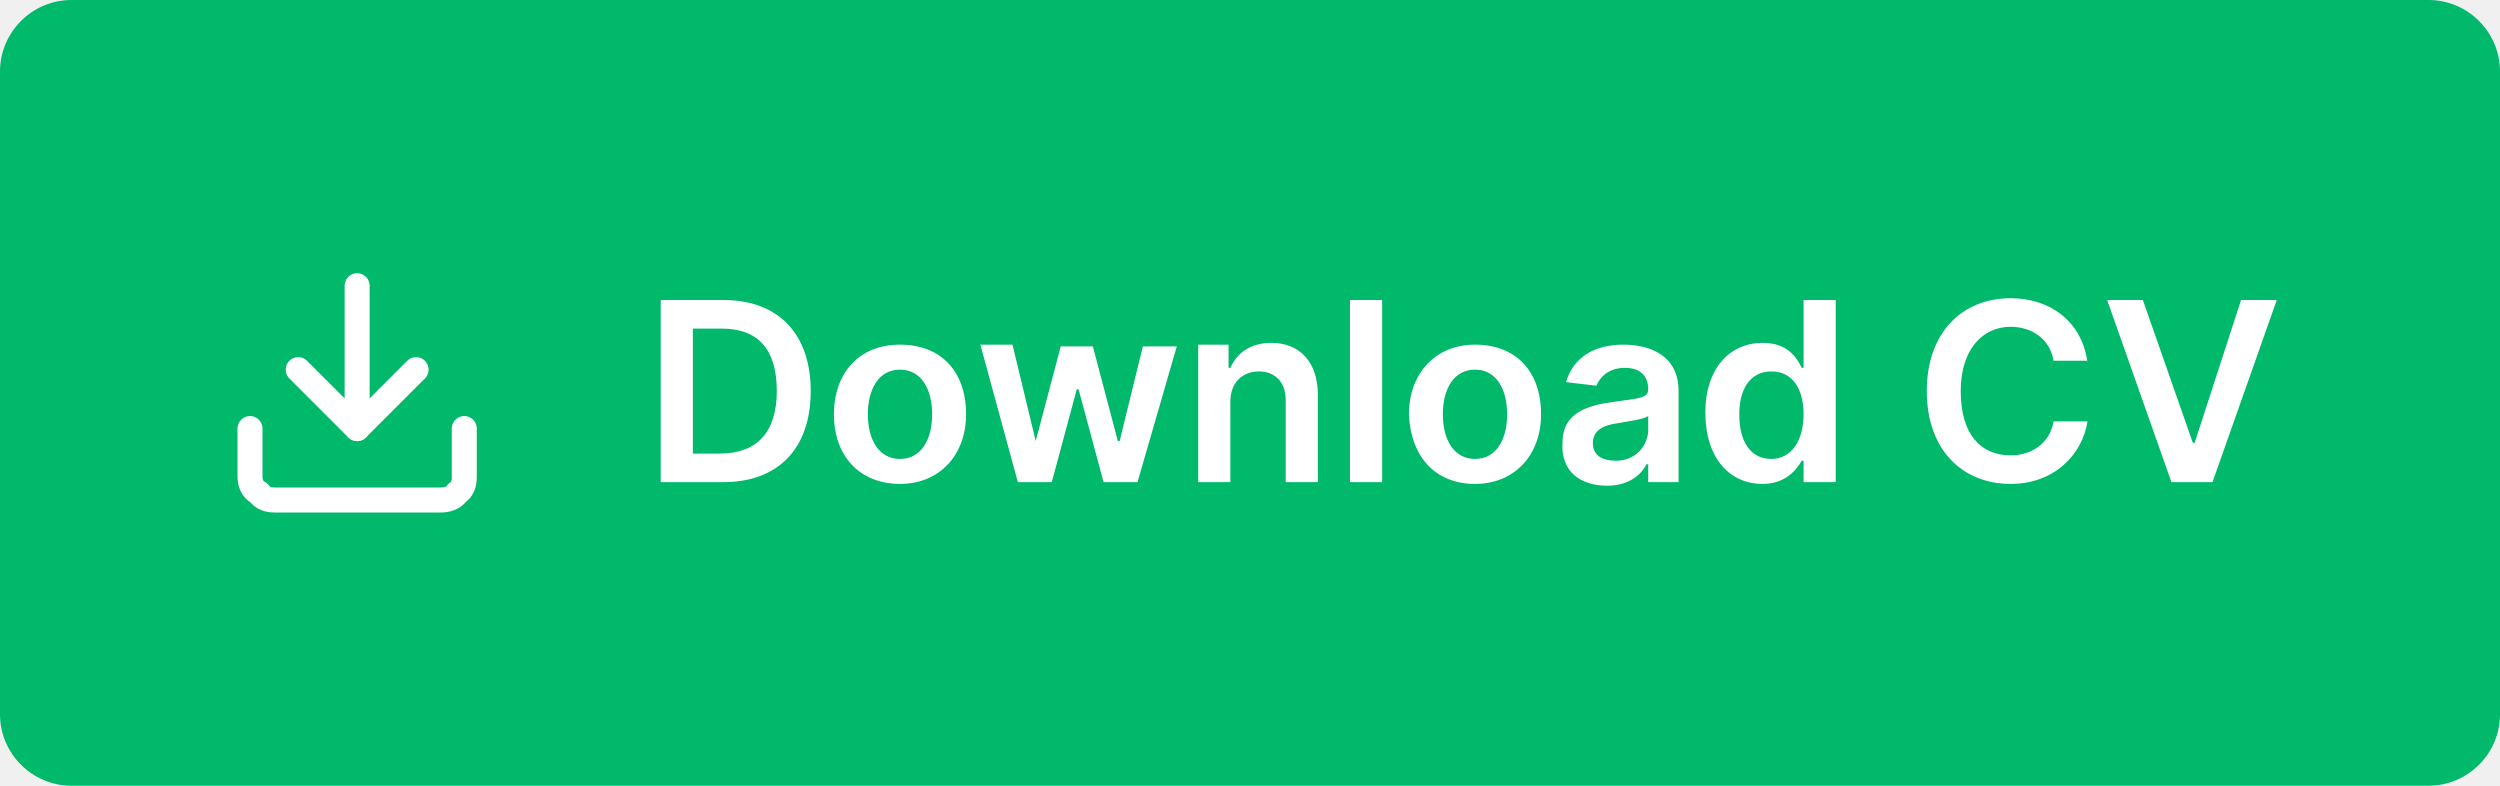
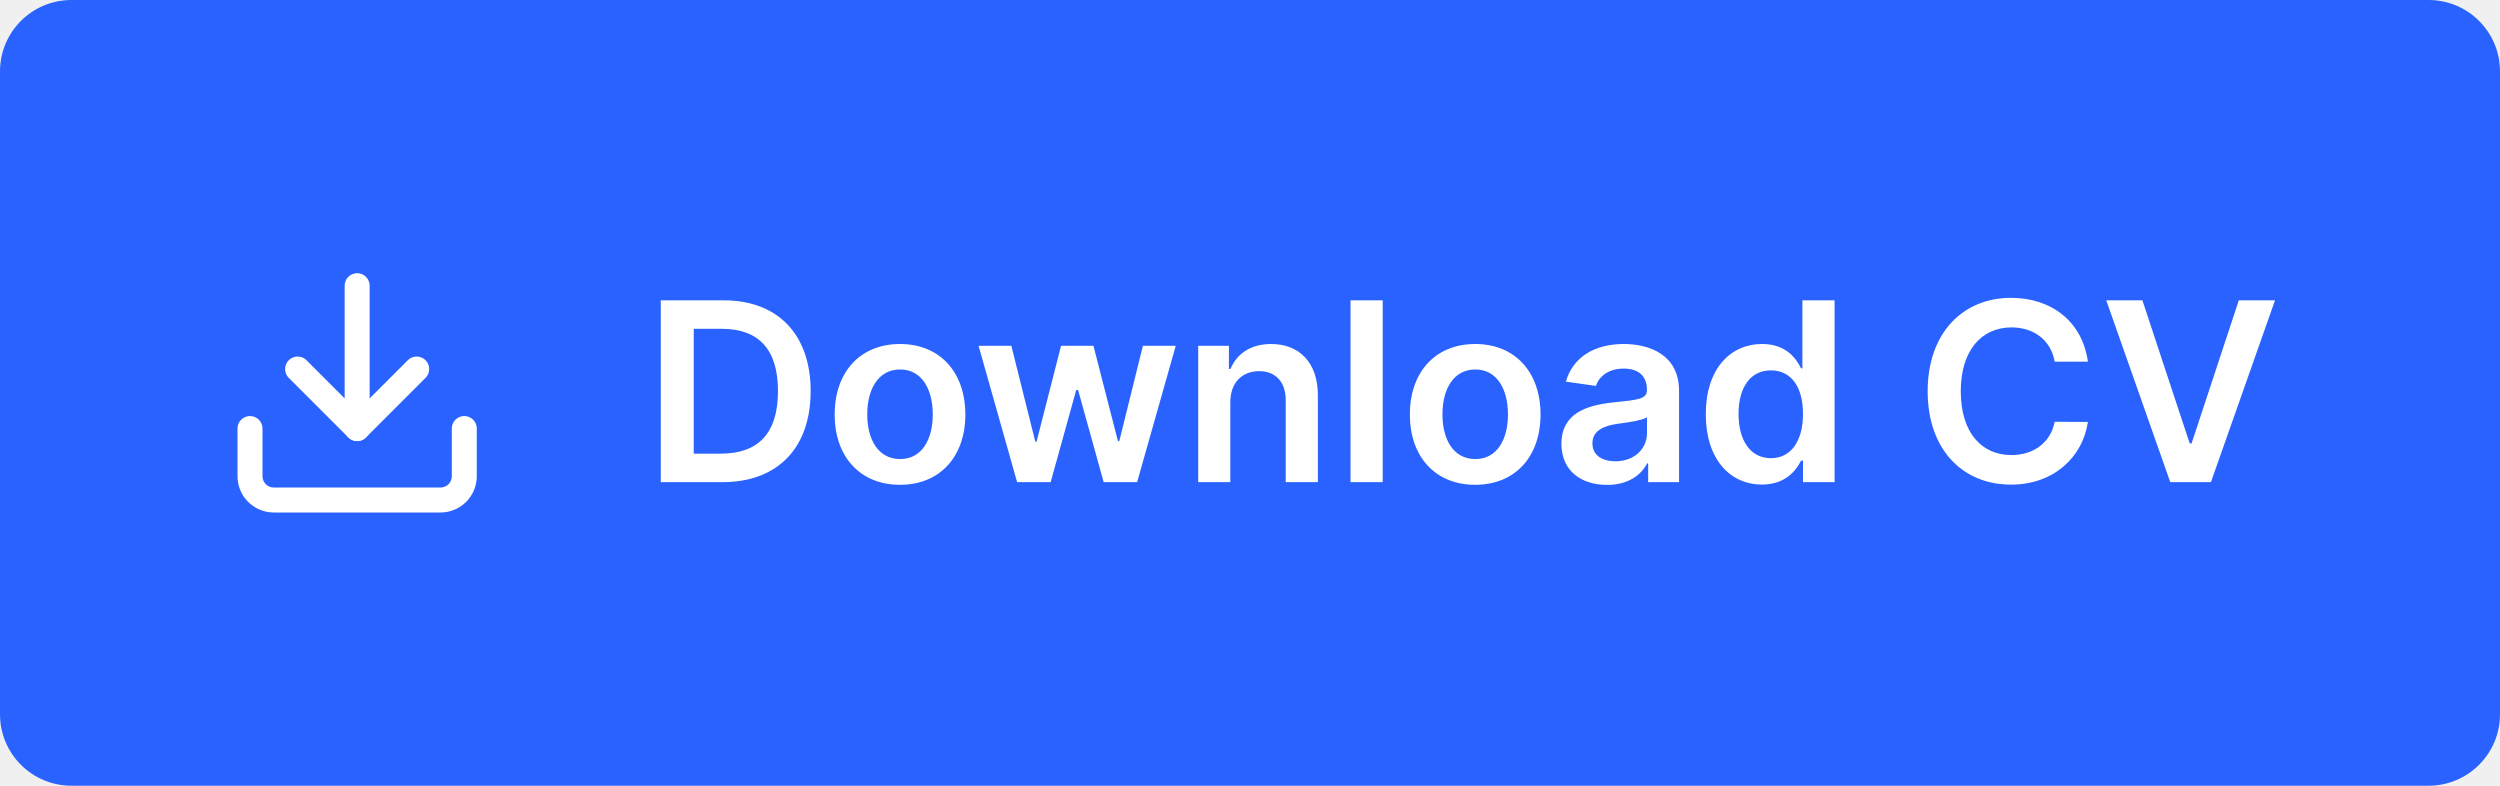
- <svg xmlns="http://www.w3.org/2000/svg" version="1.1" id="Layer_1" x="0px" y="0px" viewBox="0 0 140 44" style="enable-background:new 0 0 140 44;" xml:space="preserve">
-   <style type="text/css">
- 	.st0{fill:#00B96B;}
- 	.st1{fill:none;stroke:#FFFFFF;stroke-width:1.4;stroke-linecap:round;stroke-linejoin:round;}
- 	.st2{fill:#FFFFFF;}
- </style>
-   <path class="st0" d="M4,0h132c2.2,0,4,1.8,4,4v36c0,2.2-1.8,4-4,4H4c-2.2,0-4-1.8-4-4V4C0,1.8,1.8,0,4,0z" />
-   <path class="st1" d="M26,24v2.7c0,0.4-0.1,0.7-0.4,0.9C25.4,27.9,25,28,24.7,28h-9.3c-0.4,0-0.7-0.1-0.9-0.4  C14.1,27.4,14,27,14,26.7V24" />
-   <path class="st1" d="M16.7,20.7L20,24l3.3-3.3" />
-   <path class="st1" d="M20,24v-8" />
-   <path class="st2" d="M40.5,27c3.1,0,4.9-1.9,4.9-5.1c0-3.2-1.8-5.1-4.9-5.1H37V27H40.5z M38.8,25.4v-7h1.6c2.1,0,3.1,1.2,3.1,3.5  c0,2.3-1.1,3.5-3.2,3.5H38.8z M50.4,27.1c2.2,0,3.7-1.6,3.7-3.9c0-2.4-1.4-3.9-3.7-3.9s-3.7,1.6-3.7,3.9  C46.7,25.6,48.2,27.1,50.4,27.1z M50.4,25.7c-1.2,0-1.8-1.1-1.8-2.5c0-1.4,0.6-2.5,1.8-2.5c1.2,0,1.8,1.1,1.8,2.5  C52.2,24.6,51.6,25.7,50.4,25.7z M57,27h1.9l1.4-5.2h0.1l1.4,5.2h1.9l2.2-7.6H64l-1.3,5.3h-0.1l-1.4-5.3h-1.8L58,24.7H58l-1.3-5.4  h-1.8L57,27z M68.9,22.5c0-1.1,0.7-1.7,1.6-1.7c0.9,0,1.5,0.6,1.5,1.6V27h1.8v-4.9c0-1.8-1-2.9-2.6-2.9c-1.1,0-1.9,0.5-2.3,1.4h-0.1  v-1.3h-1.7V27h1.8V22.5z M77.4,16.8h-1.8V27h1.8V16.8z M82.6,27.1c2.2,0,3.7-1.6,3.7-3.9c0-2.4-1.4-3.9-3.7-3.9  c-2.2,0-3.7,1.6-3.7,3.9C79,25.6,80.4,27.1,82.6,27.1z M82.6,25.7c-1.2,0-1.8-1.1-1.8-2.5c0-1.4,0.6-2.5,1.8-2.5  c1.2,0,1.8,1.1,1.8,2.5C84.4,24.6,83.8,25.7,82.6,25.7z M90,27.2c1.2,0,1.9-0.6,2.2-1.2h0.1v1H94v-5.1c0-2-1.6-2.6-3.1-2.6  c-1.6,0-2.8,0.7-3.2,2.1l1.7,0.2c0.2-0.5,0.7-1,1.6-1c0.8,0,1.3,0.4,1.3,1.2v0c0,0.5-0.5,0.5-1.9,0.7c-1.5,0.2-2.9,0.6-2.9,2.3  C87.4,26.4,88.5,27.2,90,27.2z M90.5,25.8c-0.8,0-1.3-0.3-1.3-1c0-0.7,0.6-1,1.4-1.1c0.5-0.1,1.4-0.2,1.7-0.4v0.9  C92.2,25.1,91.5,25.8,90.5,25.8z M98.7,27.1c1.3,0,1.9-0.8,2.2-1.3h0.1V27h1.8V16.8h-1.8v3.8h-0.1c-0.3-0.6-0.8-1.4-2.2-1.4  c-1.8,0-3.2,1.4-3.2,3.9C95.5,25.7,96.9,27.1,98.7,27.1z M99.2,25.7c-1.2,0-1.8-1-1.8-2.5c0-1.4,0.6-2.4,1.8-2.4  c1.2,0,1.8,1,1.8,2.4C101,24.7,100.3,25.7,99.2,25.7z M116.9,20.3c-0.3-2.3-2.1-3.6-4.3-3.6c-2.7,0-4.7,1.9-4.7,5.2  c0,3.3,2,5.2,4.7,5.2c2.4,0,4-1.6,4.3-3.5l-1.9,0c-0.2,1.2-1.2,1.9-2.4,1.9c-1.7,0-2.8-1.2-2.8-3.6c0-2.3,1.2-3.6,2.8-3.6  c1.2,0,2.2,0.7,2.4,1.9H116.9z M120,16.8h-2l3.6,10.2h2.3l3.6-10.2h-2l-2.6,8h-0.1L120,16.8z" />
+ <svg xmlns="http://www.w3.org/2000/svg" width="140" height="44" viewBox="0 0 140 44" fill="none">
+   <rect width="140" height="44" rx="4" fill="#2962FF" />
+   <path d="M26 24V26.667C26 27.02 25.86 27.359 25.61 27.61C25.359 27.86 25.02 28 24.667 28H15.333C14.98 28 14.641 27.86 14.39 27.61C14.14 27.359 14 27.02 14 26.667V24" stroke="white" stroke-width="1.4" stroke-linecap="round" stroke-linejoin="round" />
+   <path d="M16.667 20.667L20 24L23.333 20.667" stroke="white" stroke-width="1.4" stroke-linecap="round" stroke-linejoin="round" />
+   <path d="M20 24V16" stroke="white" stroke-width="1.4" stroke-linecap="round" stroke-linejoin="round" />
+   <path d="M40.455 27C43.557 27 45.396 25.081 45.396 21.899C45.396 18.727 43.557 16.818 40.524 16.818H37.004V27H40.455ZM38.849 25.404V18.414H40.42C42.488 18.414 43.567 19.567 43.567 21.899C43.567 24.241 42.488 25.404 40.365 25.404H38.849ZM50.4 27.149C52.637 27.149 54.059 25.573 54.059 23.212C54.059 20.845 52.637 19.264 50.4 19.264C48.163 19.264 46.741 20.845 46.741 23.212C46.741 25.573 48.163 27.149 50.4 27.149ZM50.41 25.707C49.172 25.707 48.566 24.604 48.566 23.207C48.566 21.81 49.172 20.691 50.41 20.691C51.628 20.691 52.235 21.81 52.235 23.207C52.235 24.604 51.628 25.707 50.41 25.707ZM56.958 27H58.837L60.269 21.84H60.373L61.805 27H63.679L65.842 19.364H64.002L62.68 24.703H62.605L61.233 19.364H59.419L58.047 24.733H57.977L56.635 19.364H54.8L56.958 27ZM68.898 22.526C68.898 21.422 69.564 20.785 70.514 20.785C71.444 20.785 72.001 21.397 72.001 22.416V27H73.8V22.138C73.805 20.308 72.761 19.264 71.185 19.264C70.042 19.264 69.256 19.811 68.908 20.661H68.819V19.364H67.099V27H68.898V22.526ZM77.43 16.818H75.63V27H77.43V16.818ZM82.611 27.149C84.848 27.149 86.27 25.573 86.27 23.212C86.27 20.845 84.848 19.264 82.611 19.264C80.374 19.264 78.952 20.845 78.952 23.212C78.952 25.573 80.374 27.149 82.611 27.149ZM82.621 25.707C81.383 25.707 80.777 24.604 80.777 23.207C80.777 21.81 81.383 20.691 82.621 20.691C83.839 20.691 84.446 21.81 84.446 23.207C84.446 24.604 83.839 25.707 82.621 25.707ZM89.995 27.154C91.193 27.154 91.909 26.592 92.237 25.951H92.297V27H94.027V21.889C94.027 19.871 92.382 19.264 90.925 19.264C89.319 19.264 88.086 19.98 87.688 21.372L89.369 21.611C89.548 21.089 90.055 20.641 90.935 20.641C91.77 20.641 92.228 21.069 92.228 21.82V21.849C92.228 22.366 91.686 22.391 90.338 22.535C88.857 22.695 87.44 23.137 87.44 24.857C87.44 26.359 88.538 27.154 89.995 27.154ZM90.463 25.832C89.712 25.832 89.175 25.489 89.175 24.827C89.175 24.136 89.776 23.848 90.582 23.734C91.054 23.669 91.999 23.55 92.232 23.361V24.261C92.232 25.111 91.546 25.832 90.463 25.832ZM98.671 27.134C99.983 27.134 100.575 26.354 100.858 25.797H100.968V27H102.737V16.818H100.933V20.626H100.858C100.585 20.075 100.023 19.264 98.676 19.264C96.911 19.264 95.524 20.646 95.524 23.192C95.524 25.707 96.871 27.134 98.671 27.134ZM99.173 25.658C97.985 25.658 97.358 24.614 97.358 23.182C97.358 21.76 97.975 20.741 99.173 20.741C100.331 20.741 100.968 21.7 100.968 23.182C100.968 24.663 100.321 25.658 99.173 25.658ZM116.923 20.254C116.609 17.991 114.869 16.679 112.612 16.679C109.952 16.679 107.949 18.618 107.949 21.909C107.949 25.195 109.928 27.139 112.612 27.139C115.033 27.139 116.639 25.573 116.923 23.629L115.063 23.619C114.83 24.812 113.855 25.484 112.637 25.484C110.987 25.484 109.803 24.246 109.803 21.909C109.803 19.612 110.977 18.334 112.642 18.334C113.88 18.334 114.849 19.035 115.063 20.254H116.923ZM119.974 16.818H117.95L121.535 27H123.812L127.401 16.818H125.373L122.728 24.832H122.624L119.974 16.818Z" fill="white" />
</svg>
